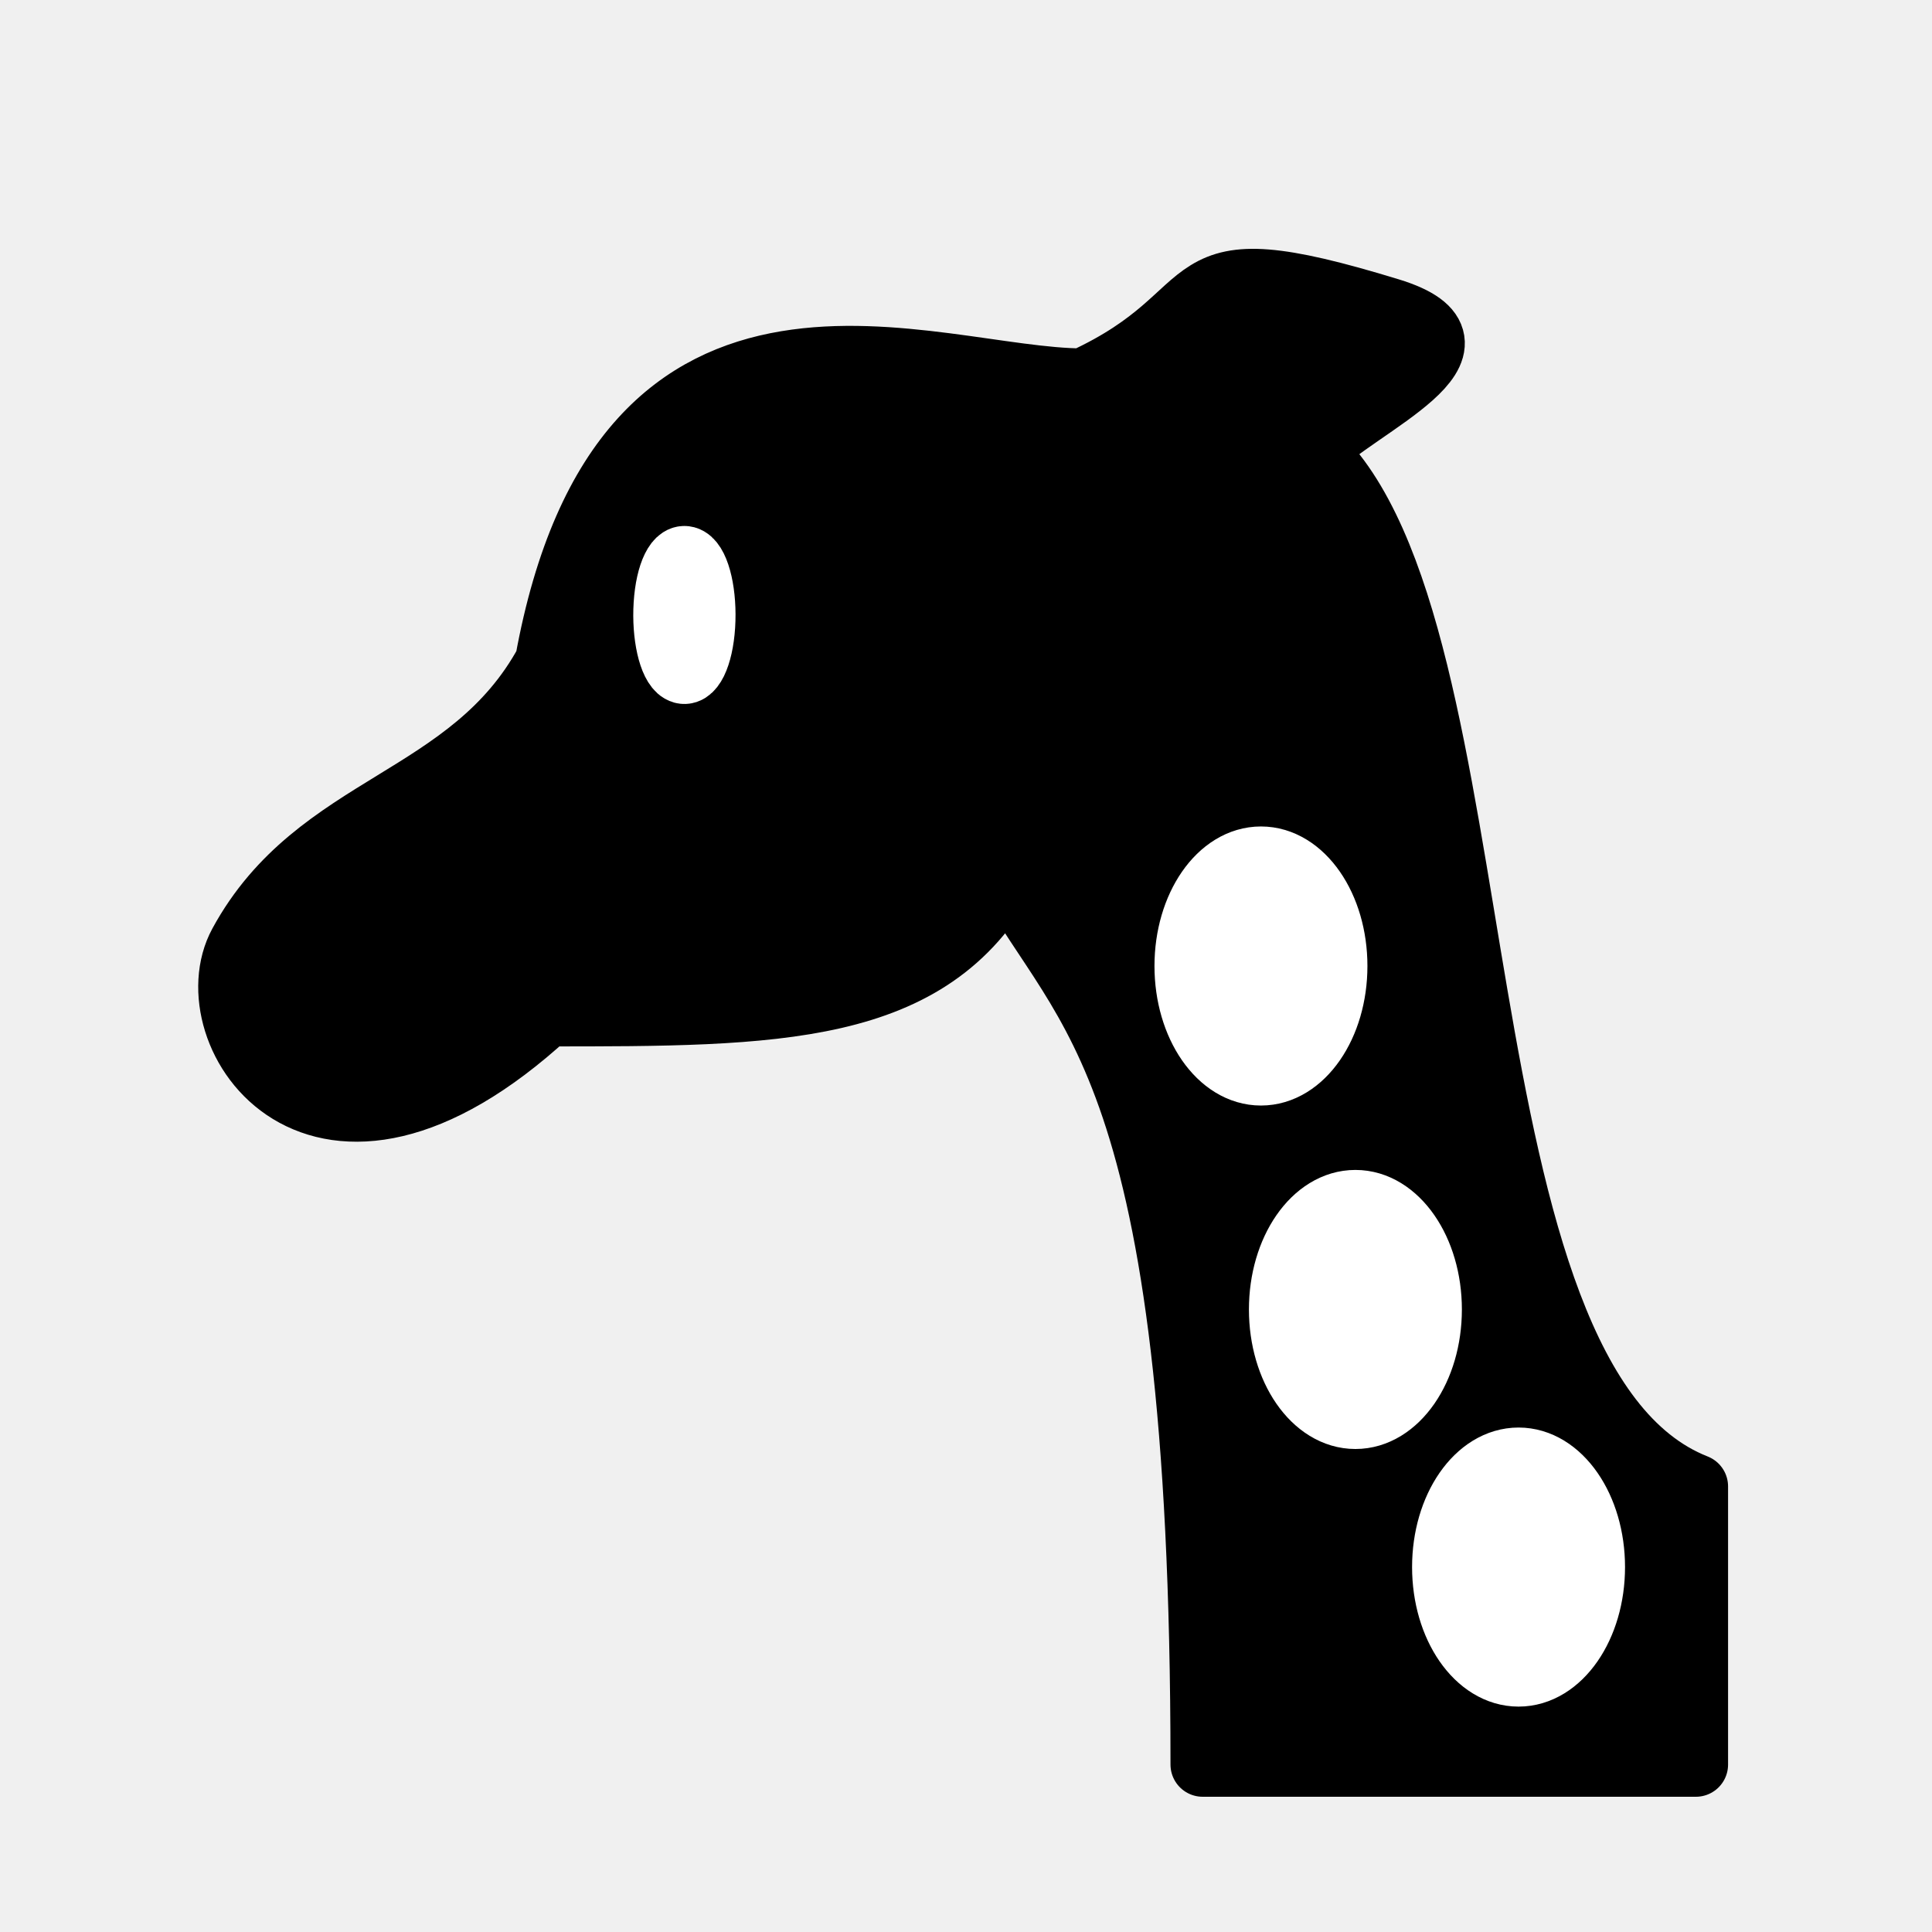
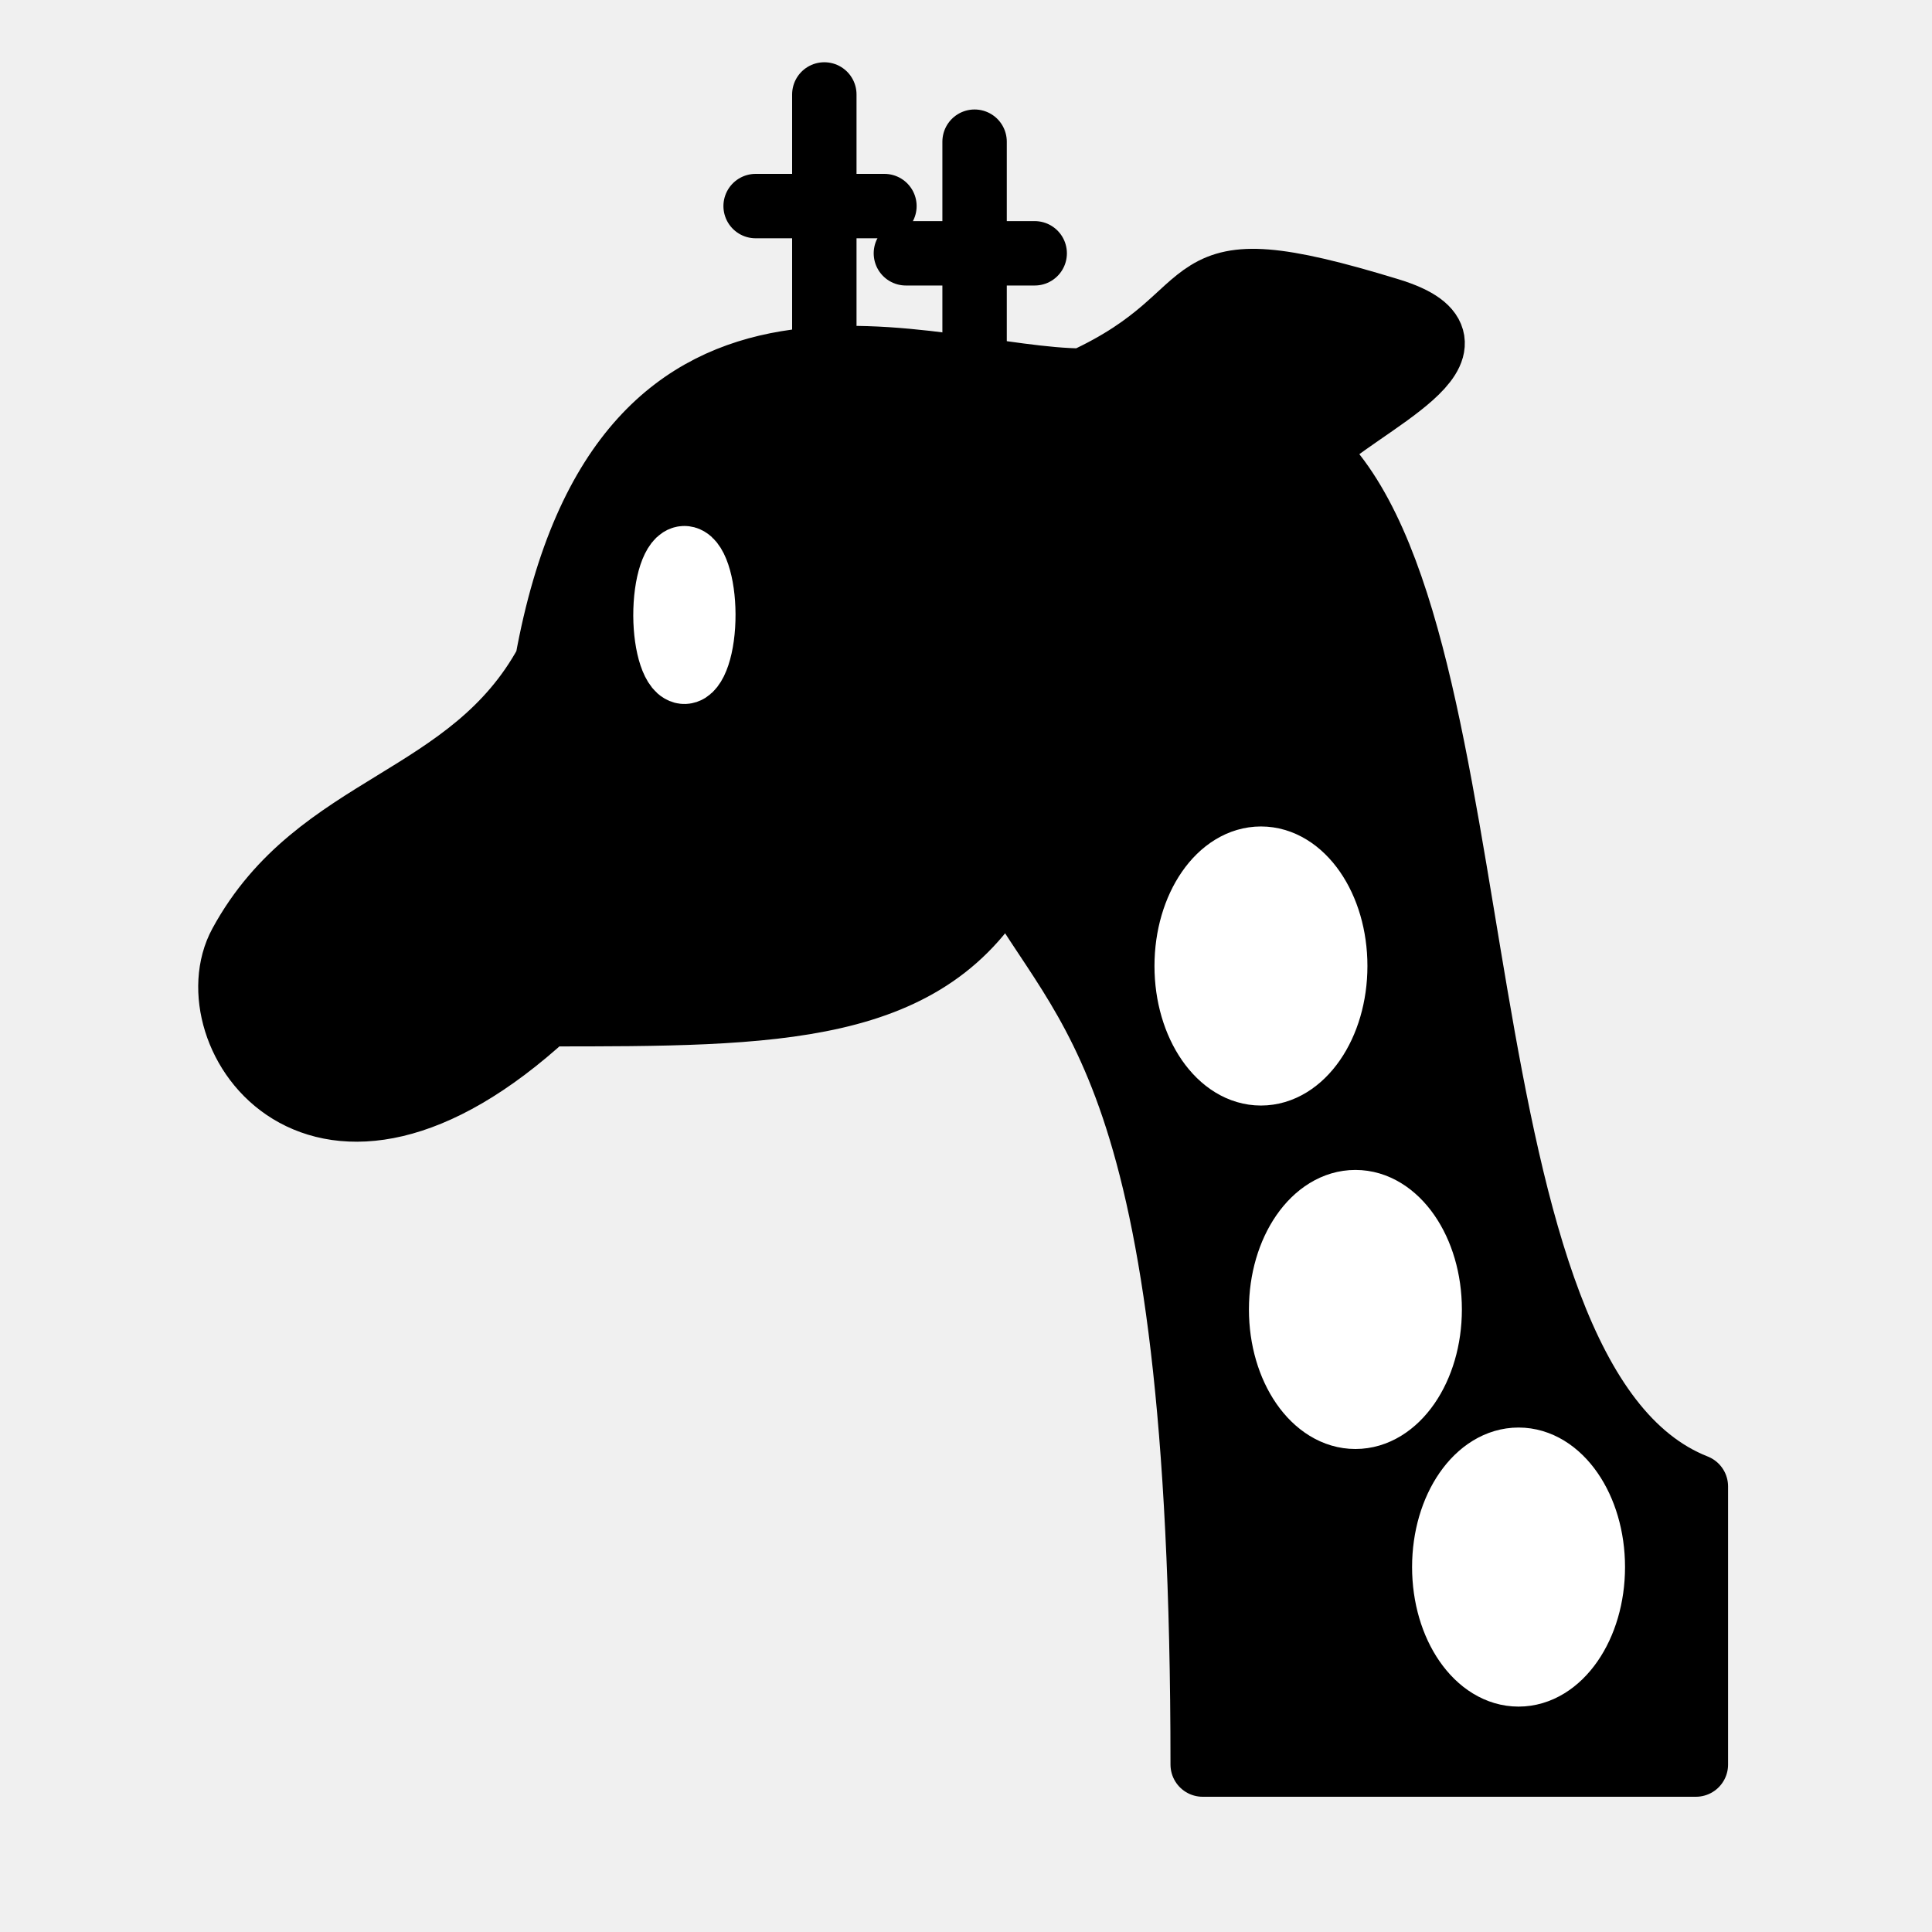
- <svg xmlns="http://www.w3.org/2000/svg" version="1.1" viewBox="0 0 45 45">
-   <g fill="none" fill-opacity="1" fill-rule="evenodd" stroke-dasharray="none" stroke-linecap="round" stroke-linejoin="round" stroke-miterlimit="4" stroke-opacity="1" stroke-width="1.5" opacity="1">
-     <path d="M39.5 40.1v-5.478c-6.243-2.46-4.46-20.018-8.92-24.117 1.06-1.094 4.46-2.46 1.785-3.28-5.352-1.64-3.568 0-7.136 1.64-3.567 0-10.703-3.28-12.487 6.559-1.783 3.28-5.351 3.28-7.135 6.559-1.127 2.066 1.784 6.558 7.135 1.64 5.352 0 8.92 0 10.703-3.28 1.784 3.28 4.568 4.36 4.568 20.757H39.5v-1z" fill="#000" stroke="#000" stroke-dashoffset="0" />
-     <path d="M16.374 14.574a.433 1.299 0 1 1-.866-.5.433 1.299 0 1 1 .866.5zM31.1 22.5a1.73 2.5 0 1 1-3.46 0 1.73 2.5 0 1 1 3.46 0zm2.2 8a1.73 2.5 0 1 1-3.46 0 1.73 2.5 0 1 1 3.46 0zm3.8 6a1.73 2.5 0 1 1-3.46 0 1.73 2.5 0 1 1 3.46 0z" fill="#fff" stroke="#fff" />
+ <svg xmlns="http://www.w3.org/2000/svg" viewBox="0 0 45 45">
+   <g style="opacity:1;fill:none;fill-opacity:1;fill-rule:evenodd;stroke-width:1.5;stroke-linecap:round;stroke-linejoin:round;stroke-miterlimit:4;stroke-dasharray:none;stroke-opacity:1">
+     <g stroke="#000">
+       <path d="M17.6 4.8h3M19.2 9.9V2.2" />
+       <path d="M39.5 40.1v-5.478c-6.243-2.46-4.46-20.018-8.92-24.117 1.06-1.094 4.46-2.46 1.785-3.28-5.352-1.64-3.568 0-7.136 1.64-3.567 0-10.703-3.28-12.487 6.559-1.783 3.28-5.351 3.28-7.135 6.559-1.127 2.066 1.784 6.558 7.135 1.64 5.352 0 8.92 0 10.703-3.28 1.784 3.28 4.568 4.36 4.568 20.757H39.5v-1z" style="fill:#000" />
+       <path d="M21.1 5.9h3M22.7 11V3.3" />
+     </g>
+     <path d="M16.374 14.574a.433 1.299 0 1 1-.866-.5.433 1.299 0 1 1 .866.5zM31.1 22.5a1.73 2.5 0 1 1-3.46 0 1.73 2.5 0 1 1 3.46 0zM33.3 30.5a1.73 2.5 0 1 1-3.46 0 1.73 2.5 0 1 1 3.46 0zM37.1 36.5a1.73 2.5 0 1 1-3.46 0 1.73 2.5 0 1 1 3.46 0z" fill="#fff" stroke="#fff" />
  </g>
</svg>
